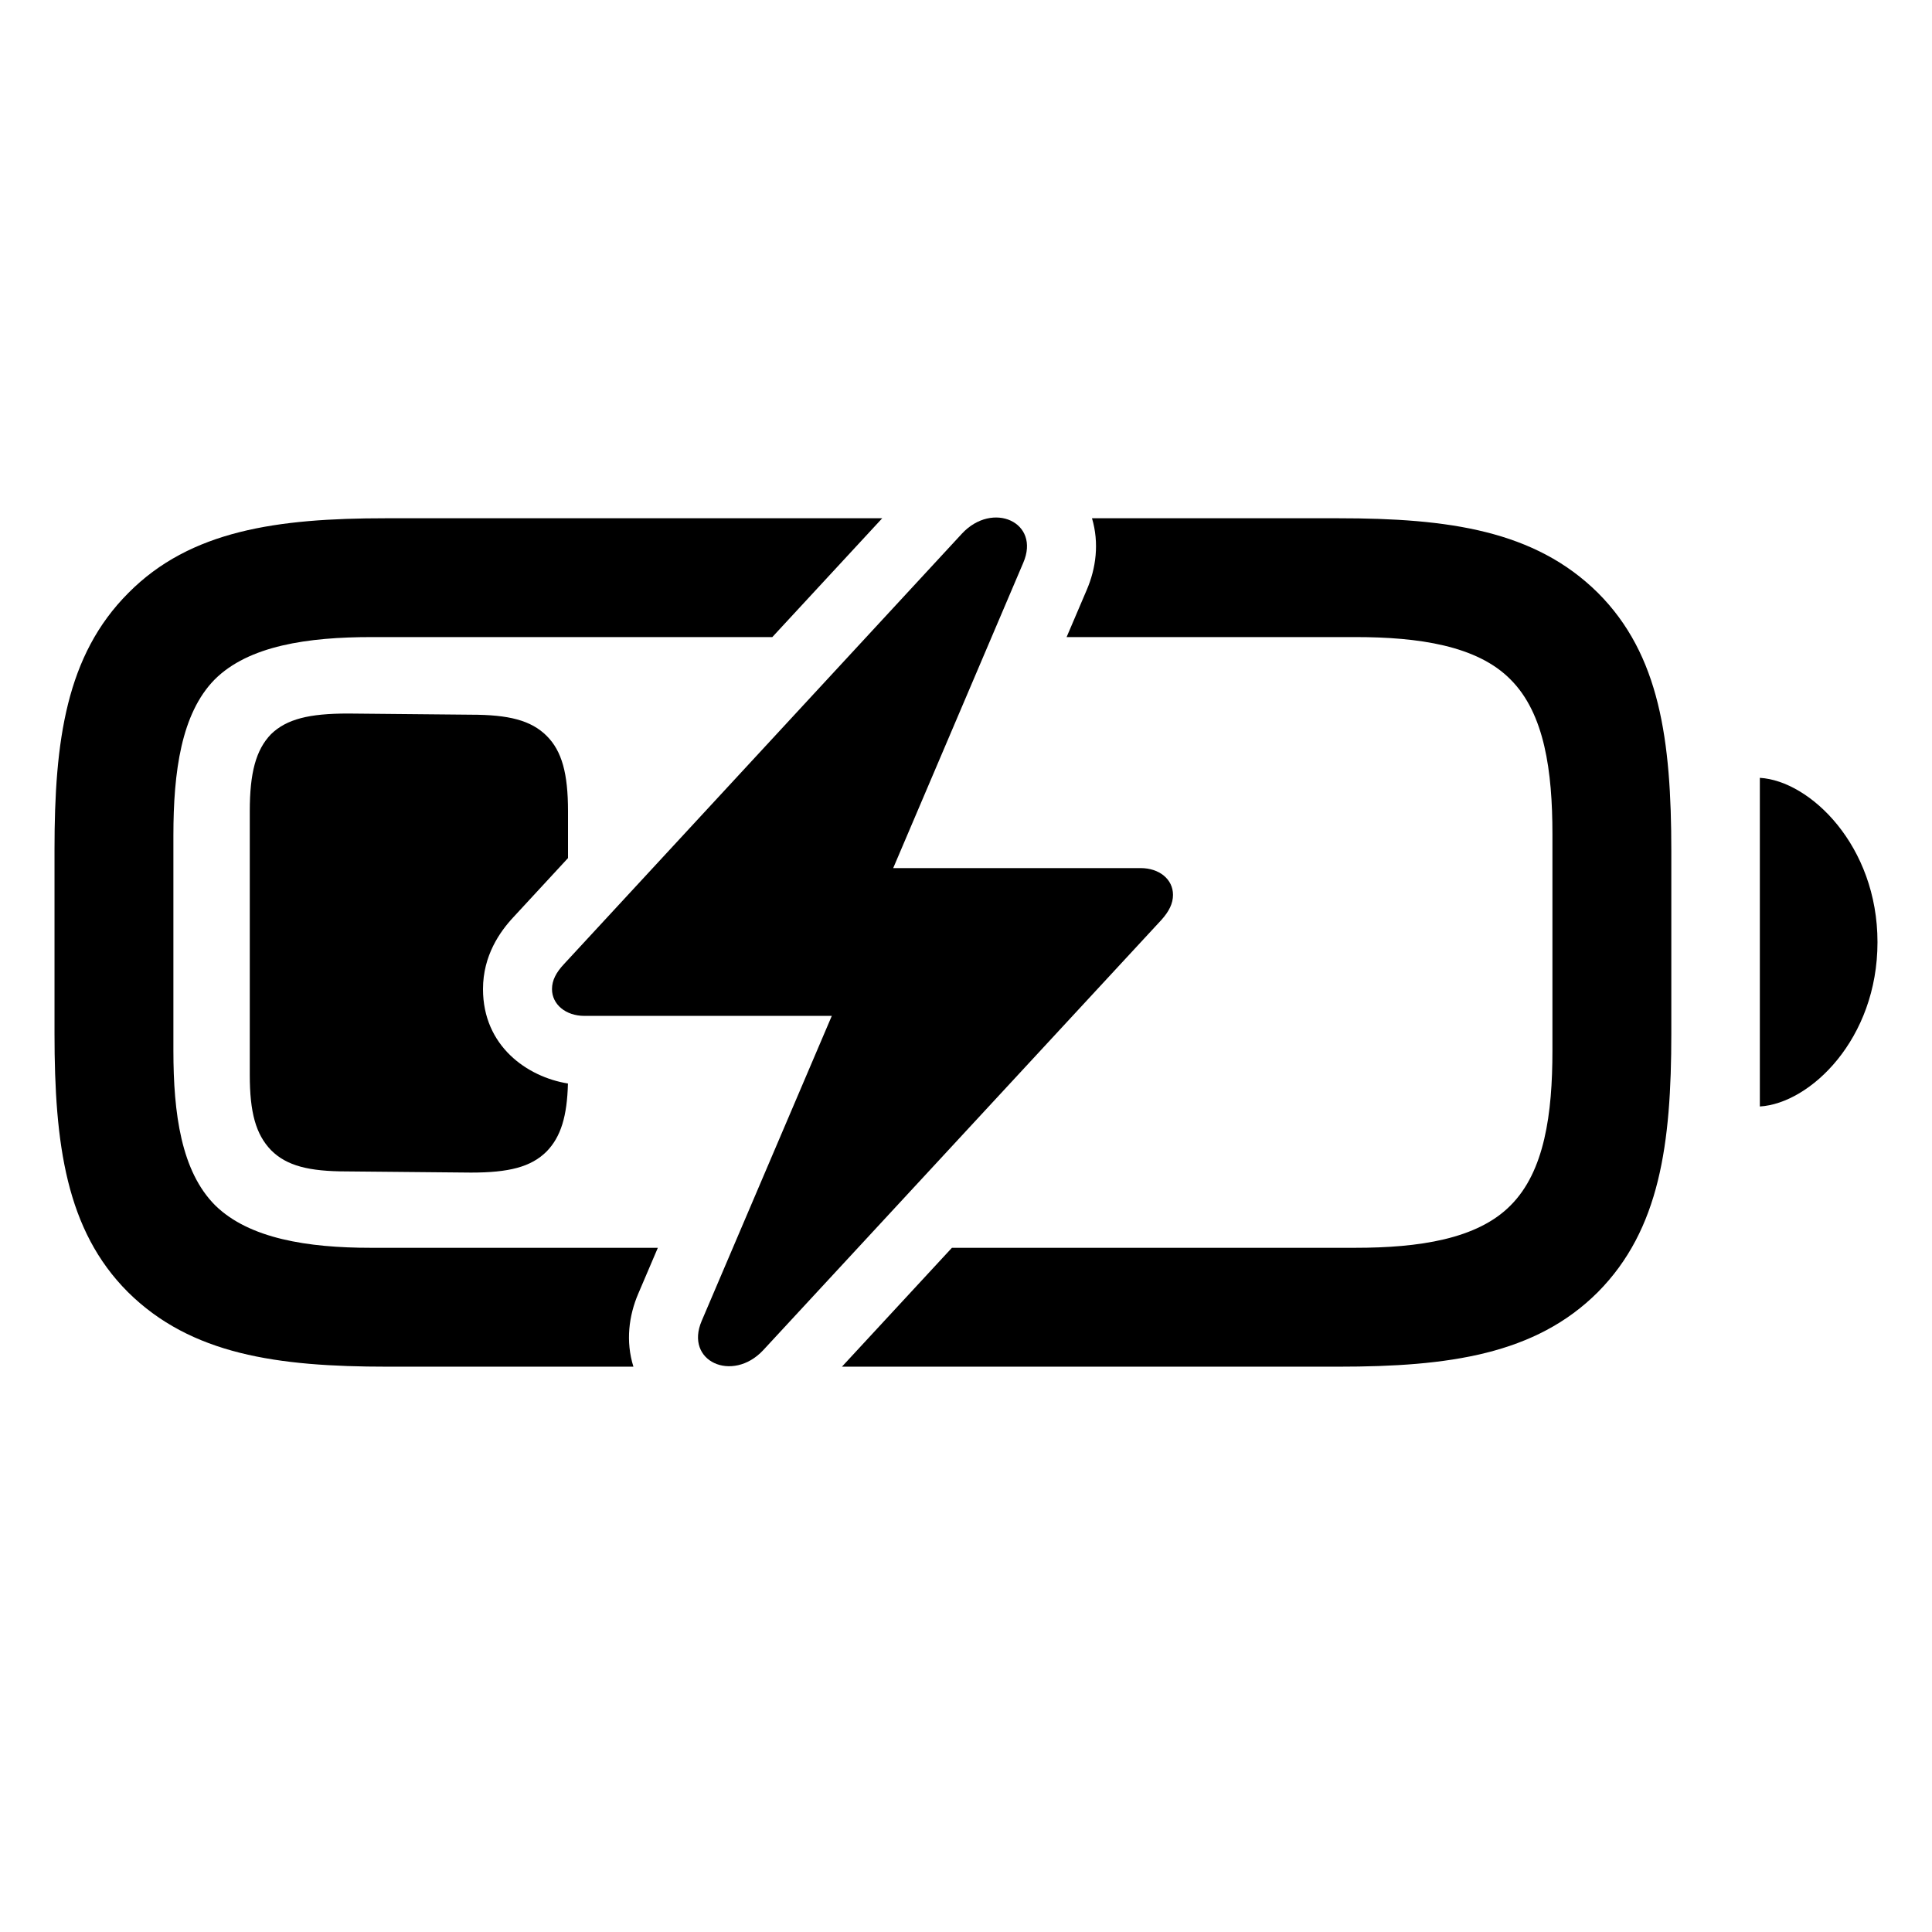
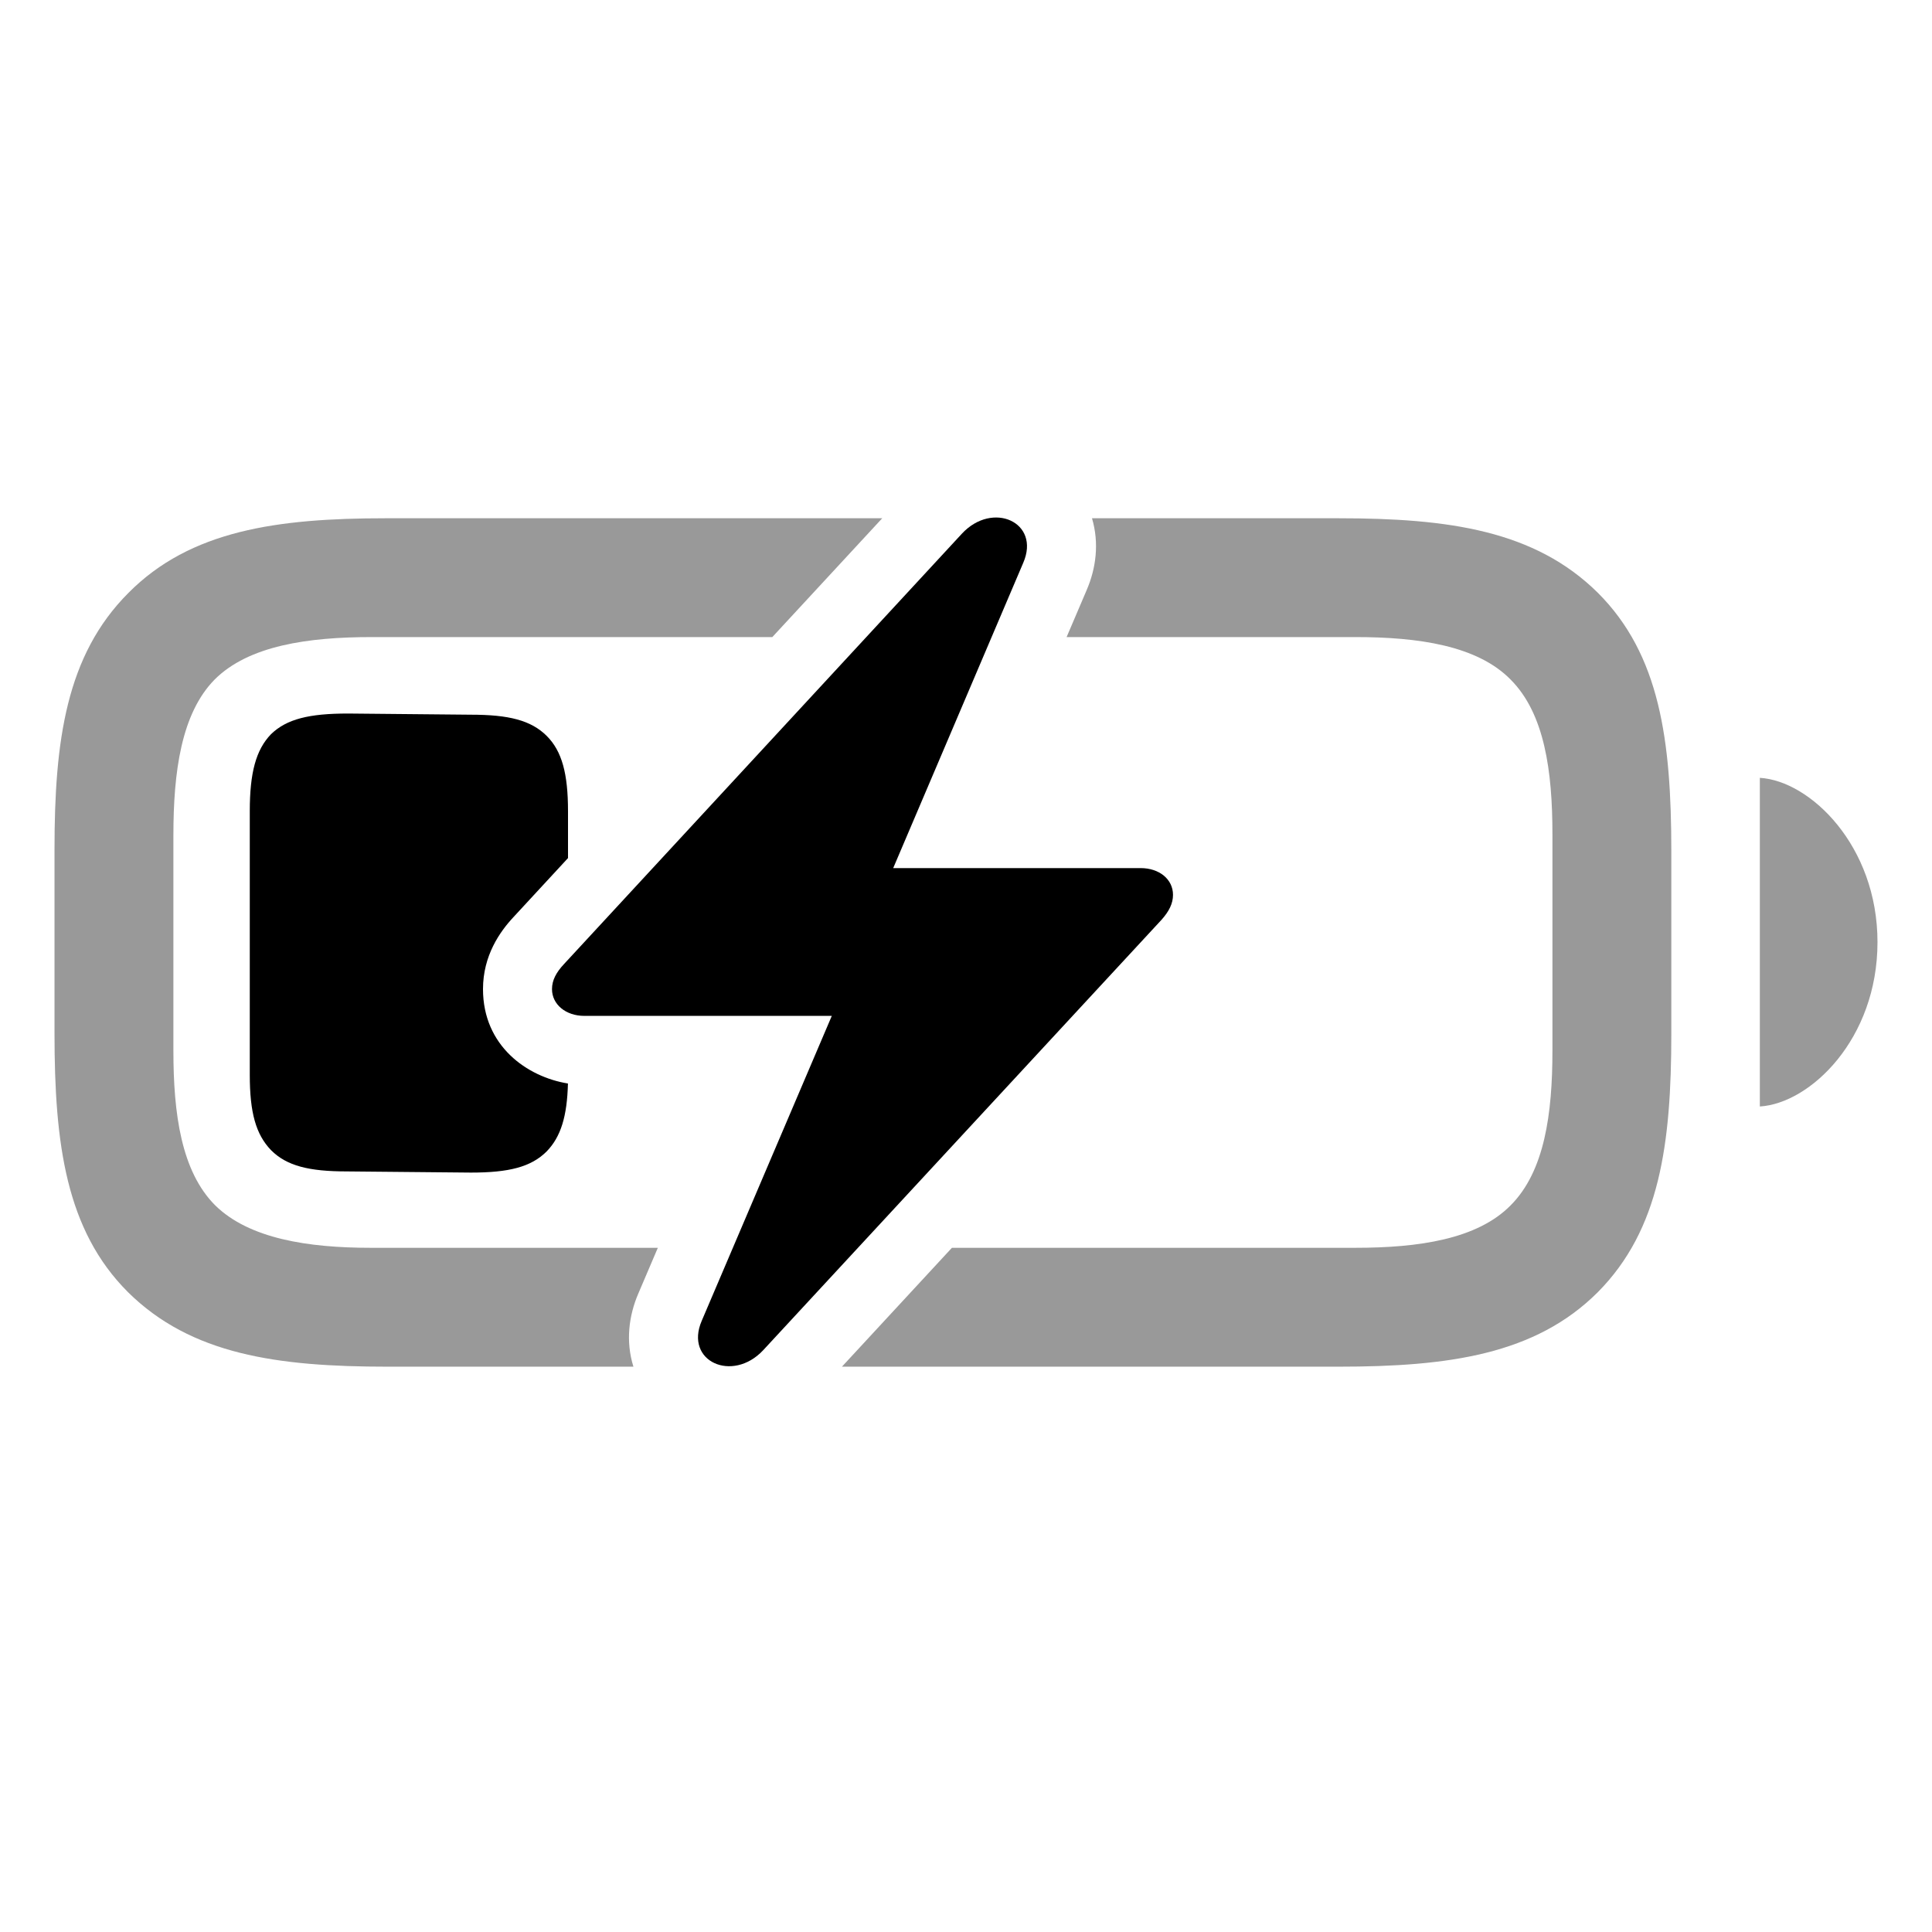
<svg xmlns="http://www.w3.org/2000/svg" width="28" height="28" viewBox="0 0 28 28" fill="none">
+   <path d="M11.193 9.233L12.786 7.511H5.589C4.016 7.511 2.759 7.687 1.862 8.592C0.957 9.497 0.79 10.736 0.79 12.31V14.981C0.79 16.581 0.957 17.829 1.854 18.726C2.768 19.631 4.016 19.807 5.615 19.807H9.18C9.065 19.439 9.114 19.067 9.25 18.749L9.251 18.747L9.534 18.084H5.369C4.464 18.084 3.611 17.952 3.119 17.469C2.627 16.977 2.513 16.142 2.513 15.227V12.107C2.513 11.185 2.627 10.341 3.11 9.849C3.603 9.356 4.464 9.233 5.387 9.233H11.193Z M15.458 9.233H19.643C20.557 9.233 21.409 9.356 21.893 9.849C22.385 10.341 22.499 11.176 22.499 12.09V15.227C22.499 16.142 22.385 16.977 21.893 17.469C21.409 17.961 20.557 18.084 19.643 18.084H13.796L12.202 19.807H19.396C20.996 19.807 22.253 19.631 23.158 18.726C24.055 17.82 24.222 16.581 24.222 14.981V12.336C24.222 10.727 24.055 9.488 23.158 8.592C22.244 7.687 20.996 7.511 19.396 7.511H15.826C15.933 7.872 15.884 8.237 15.75 8.549L15.458 9.233Z M27.21 13.654C27.21 15.06 26.234 15.992 25.505 16.036V11.273C26.234 11.316 27.21 12.257 27.21 13.654Z" fill="currentColor" opacity="0.4" />
+   <path d="M8.232 12.436V11.756C8.232 11.211 8.144 10.886 7.924 10.666C7.696 10.438 7.371 10.358 6.826 10.358L5.044 10.341C4.481 10.341 4.156 10.42 3.928 10.64C3.708 10.868 3.62 11.202 3.62 11.756V15.579C3.62 16.124 3.708 16.44 3.928 16.669C4.156 16.898 4.481 16.977 5.026 16.977L6.826 16.994C7.371 16.994 7.696 16.915 7.924 16.686C8.129 16.474 8.219 16.177 8.231 15.703C7.638 15.607 7 15.159 7 14.335C7 13.847 7.246 13.501 7.441 13.292L8.232 12.436Z" fill="currentColor" />
  <path d="M8 14.335C8 14.556 8.198 14.723 8.47 14.723H12.055L10.17 19.142C9.916 19.731 10.615 20.044 11.06 19.569L16.833 13.331C16.944 13.207 17 13.093 17 12.969C17 12.743 16.802 12.581 16.53 12.581H12.945L14.83 8.156C15.084 7.568 14.385 7.255 13.94 7.735L8.173 13.973C8.062 14.092 8 14.205 8 14.335Z" fill="currentColor" />
-   <path d="M8.232 12.436V11.756C8.232 11.211 8.144 10.886 7.924 10.666C7.696 10.438 7.371 10.358 6.826 10.358L5.044 10.341C4.481 10.341 4.156 10.42 3.928 10.64C3.708 10.868 3.62 11.202 3.62 11.756V15.579C3.62 16.124 3.708 16.44 3.928 16.669C4.156 16.898 4.481 16.977 5.026 16.977L6.826 16.994C7.371 16.994 7.696 16.915 7.924 16.686C8.129 16.474 8.219 16.177 8.231 15.703C7.638 15.607 7 15.159 7 14.335C7 13.847 7.246 13.501 7.441 13.292L8.232 12.436Z" fill="currentColor" />
-   <path d="M11.193 9.233L12.786 7.511H5.589C4.016 7.511 2.759 7.687 1.862 8.592C0.957 9.497 0.79 10.736 0.79 12.31V14.981C0.79 16.581 0.957 17.829 1.854 18.726C2.768 19.631 4.016 19.807 5.615 19.807H9.18C9.065 19.439 9.114 19.067 9.25 18.749L9.251 18.747L9.534 18.084H5.369C4.464 18.084 3.611 17.952 3.119 17.469C2.627 16.977 2.513 16.142 2.513 15.227V12.107C2.513 11.185 2.627 10.341 3.11 9.849C3.603 9.356 4.464 9.233 5.387 9.233H11.193Z M15.458 9.233H19.643C20.557 9.233 21.409 9.356 21.893 9.849C22.385 10.341 22.499 11.176 22.499 12.09V15.227C22.499 16.142 22.385 16.977 21.893 17.469C21.409 17.961 20.557 18.084 19.643 18.084H13.796L12.202 19.807H19.396C20.996 19.807 22.253 19.631 23.158 18.726C24.055 17.82 24.222 16.581 24.222 14.981V12.336C24.222 10.727 24.055 9.488 23.158 8.592C22.244 7.687 20.996 7.511 19.396 7.511H15.826C15.933 7.872 15.884 8.237 15.75 8.549L15.458 9.233Z M27.21 13.654C27.21 15.06 26.234 15.992 25.505 16.036V11.273C26.234 11.316 27.21 12.257 27.21 13.654Z" fill="currentColor" />
</svg>
